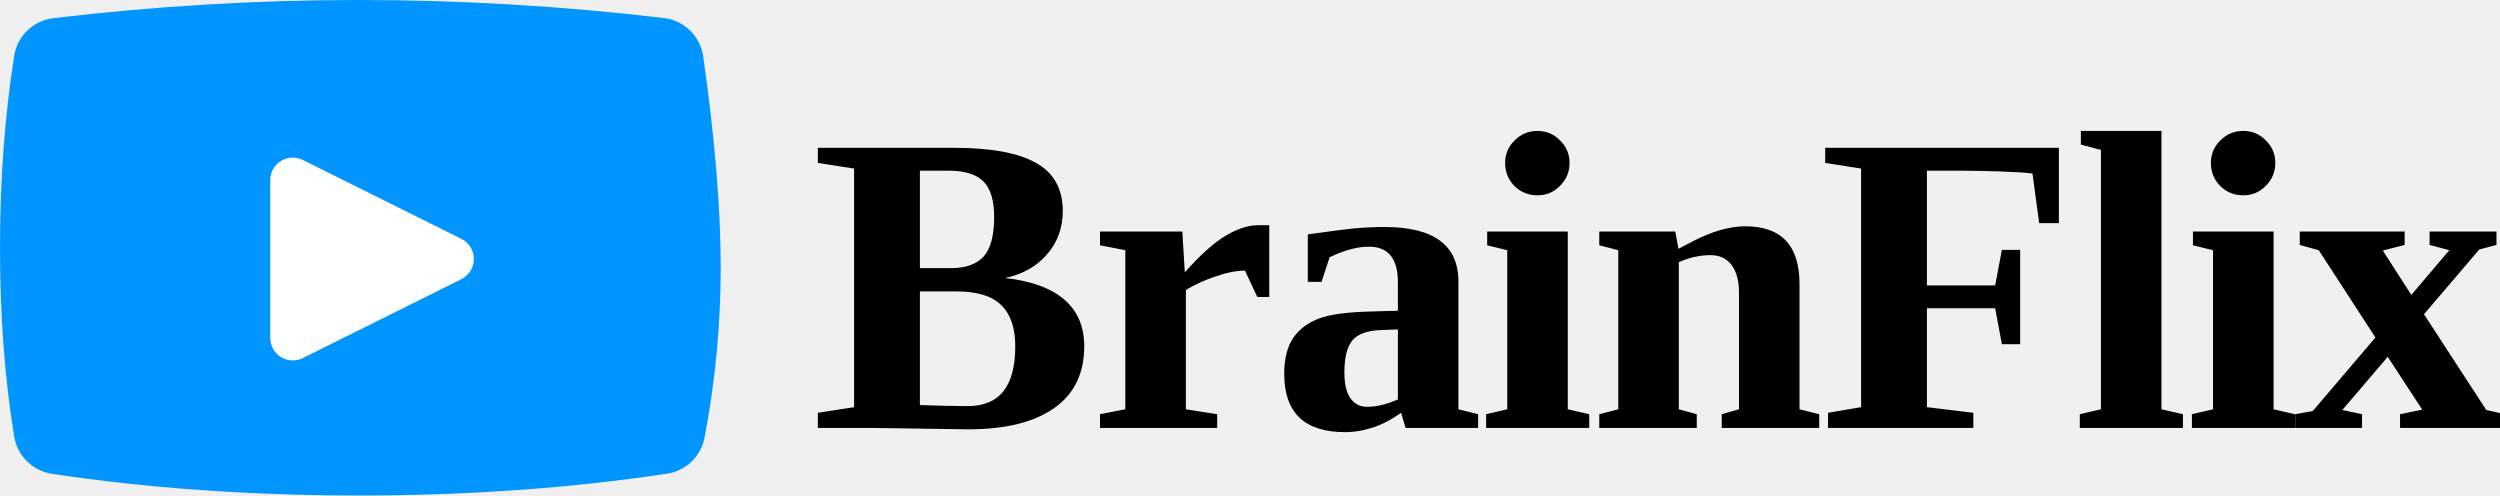
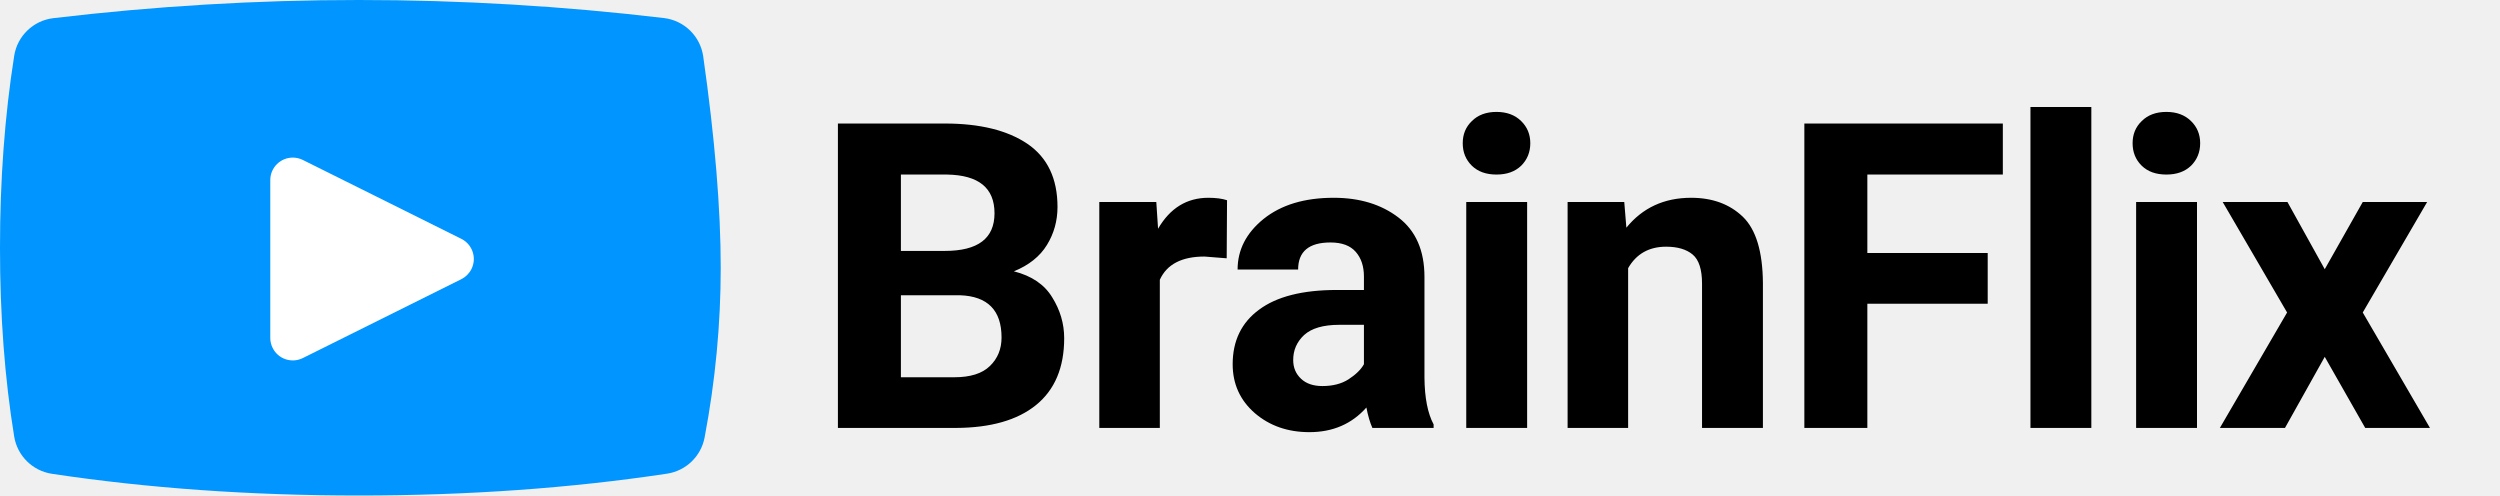
<svg xmlns="http://www.w3.org/2000/svg" width="111px" height="22px" viewBox="0 0 111 22" version="1.1">
  <defs />
  <g id="Symbols" stroke="none" stroke-width="1" fill="none" fill-rule="evenodd">
    <g id="BrainFLixlogo">
      <g id="Group-5">
-         <text id="BrainFlix" font-family="'Roboto', sans-serif;" font-size="19" font-style="condensed" font-weight="bold" letter-spacing="-0.35" fill="#000000">
+         <text id="BrainFlix" font-family="Roboto, sans-serif" font-size="19" font-style="condensed" font-weight="bold" letter-spacing="-0.35" fill="#000000">
          <tspan x="36" y="19">BrainFlix</tspan>
        </text>
        <g id="Group-3">
          <path d="M2.37,0.806 C6.889,0.269 11.412,2.60386035e-16 15.937,0 C20.451,0 24.964,0.267 29.478,0.801 L29.478,0.801 C30.378,0.908 31.095,1.607 31.223,2.505 C31.741,6.141 32,9.268 32,11.886 C32,14.4 31.761,16.913 31.284,19.427 L31.284,19.427 C31.125,20.261 30.456,20.905 29.616,21.031 C25.327,21.677 20.767,22 15.937,22 C11.122,22 6.579,21.679 2.307,21.037 L2.307,21.037 C1.448,20.908 0.77,20.239 0.63,19.382 C0.21,16.809 2.49165876e-16,14.015 0,11 C0,7.986 0.21,5.146 0.63,2.48 L0.63,2.48 C0.769,1.595 1.48,0.911 2.37,0.806 Z" id="Rectangle-2" fill="#0095FF" />
          <path d="M20.484,12.395 L13.446,15.898 C12.951,16.144 12.351,15.943 12.105,15.448 C12.036,15.31 12,15.157 12,15.003 L12,7.997 C12,7.445 12.448,6.997 13,6.997 C13.155,6.997 13.307,7.033 13.446,7.102 L20.484,10.605 C20.978,10.851 21.179,11.451 20.933,11.945 C20.836,12.14 20.678,12.298 20.484,12.395 Z" id="Triangle" fill="#FFFFFF" />
        </g>
      </g>
    </g>
  </g>
</svg>
